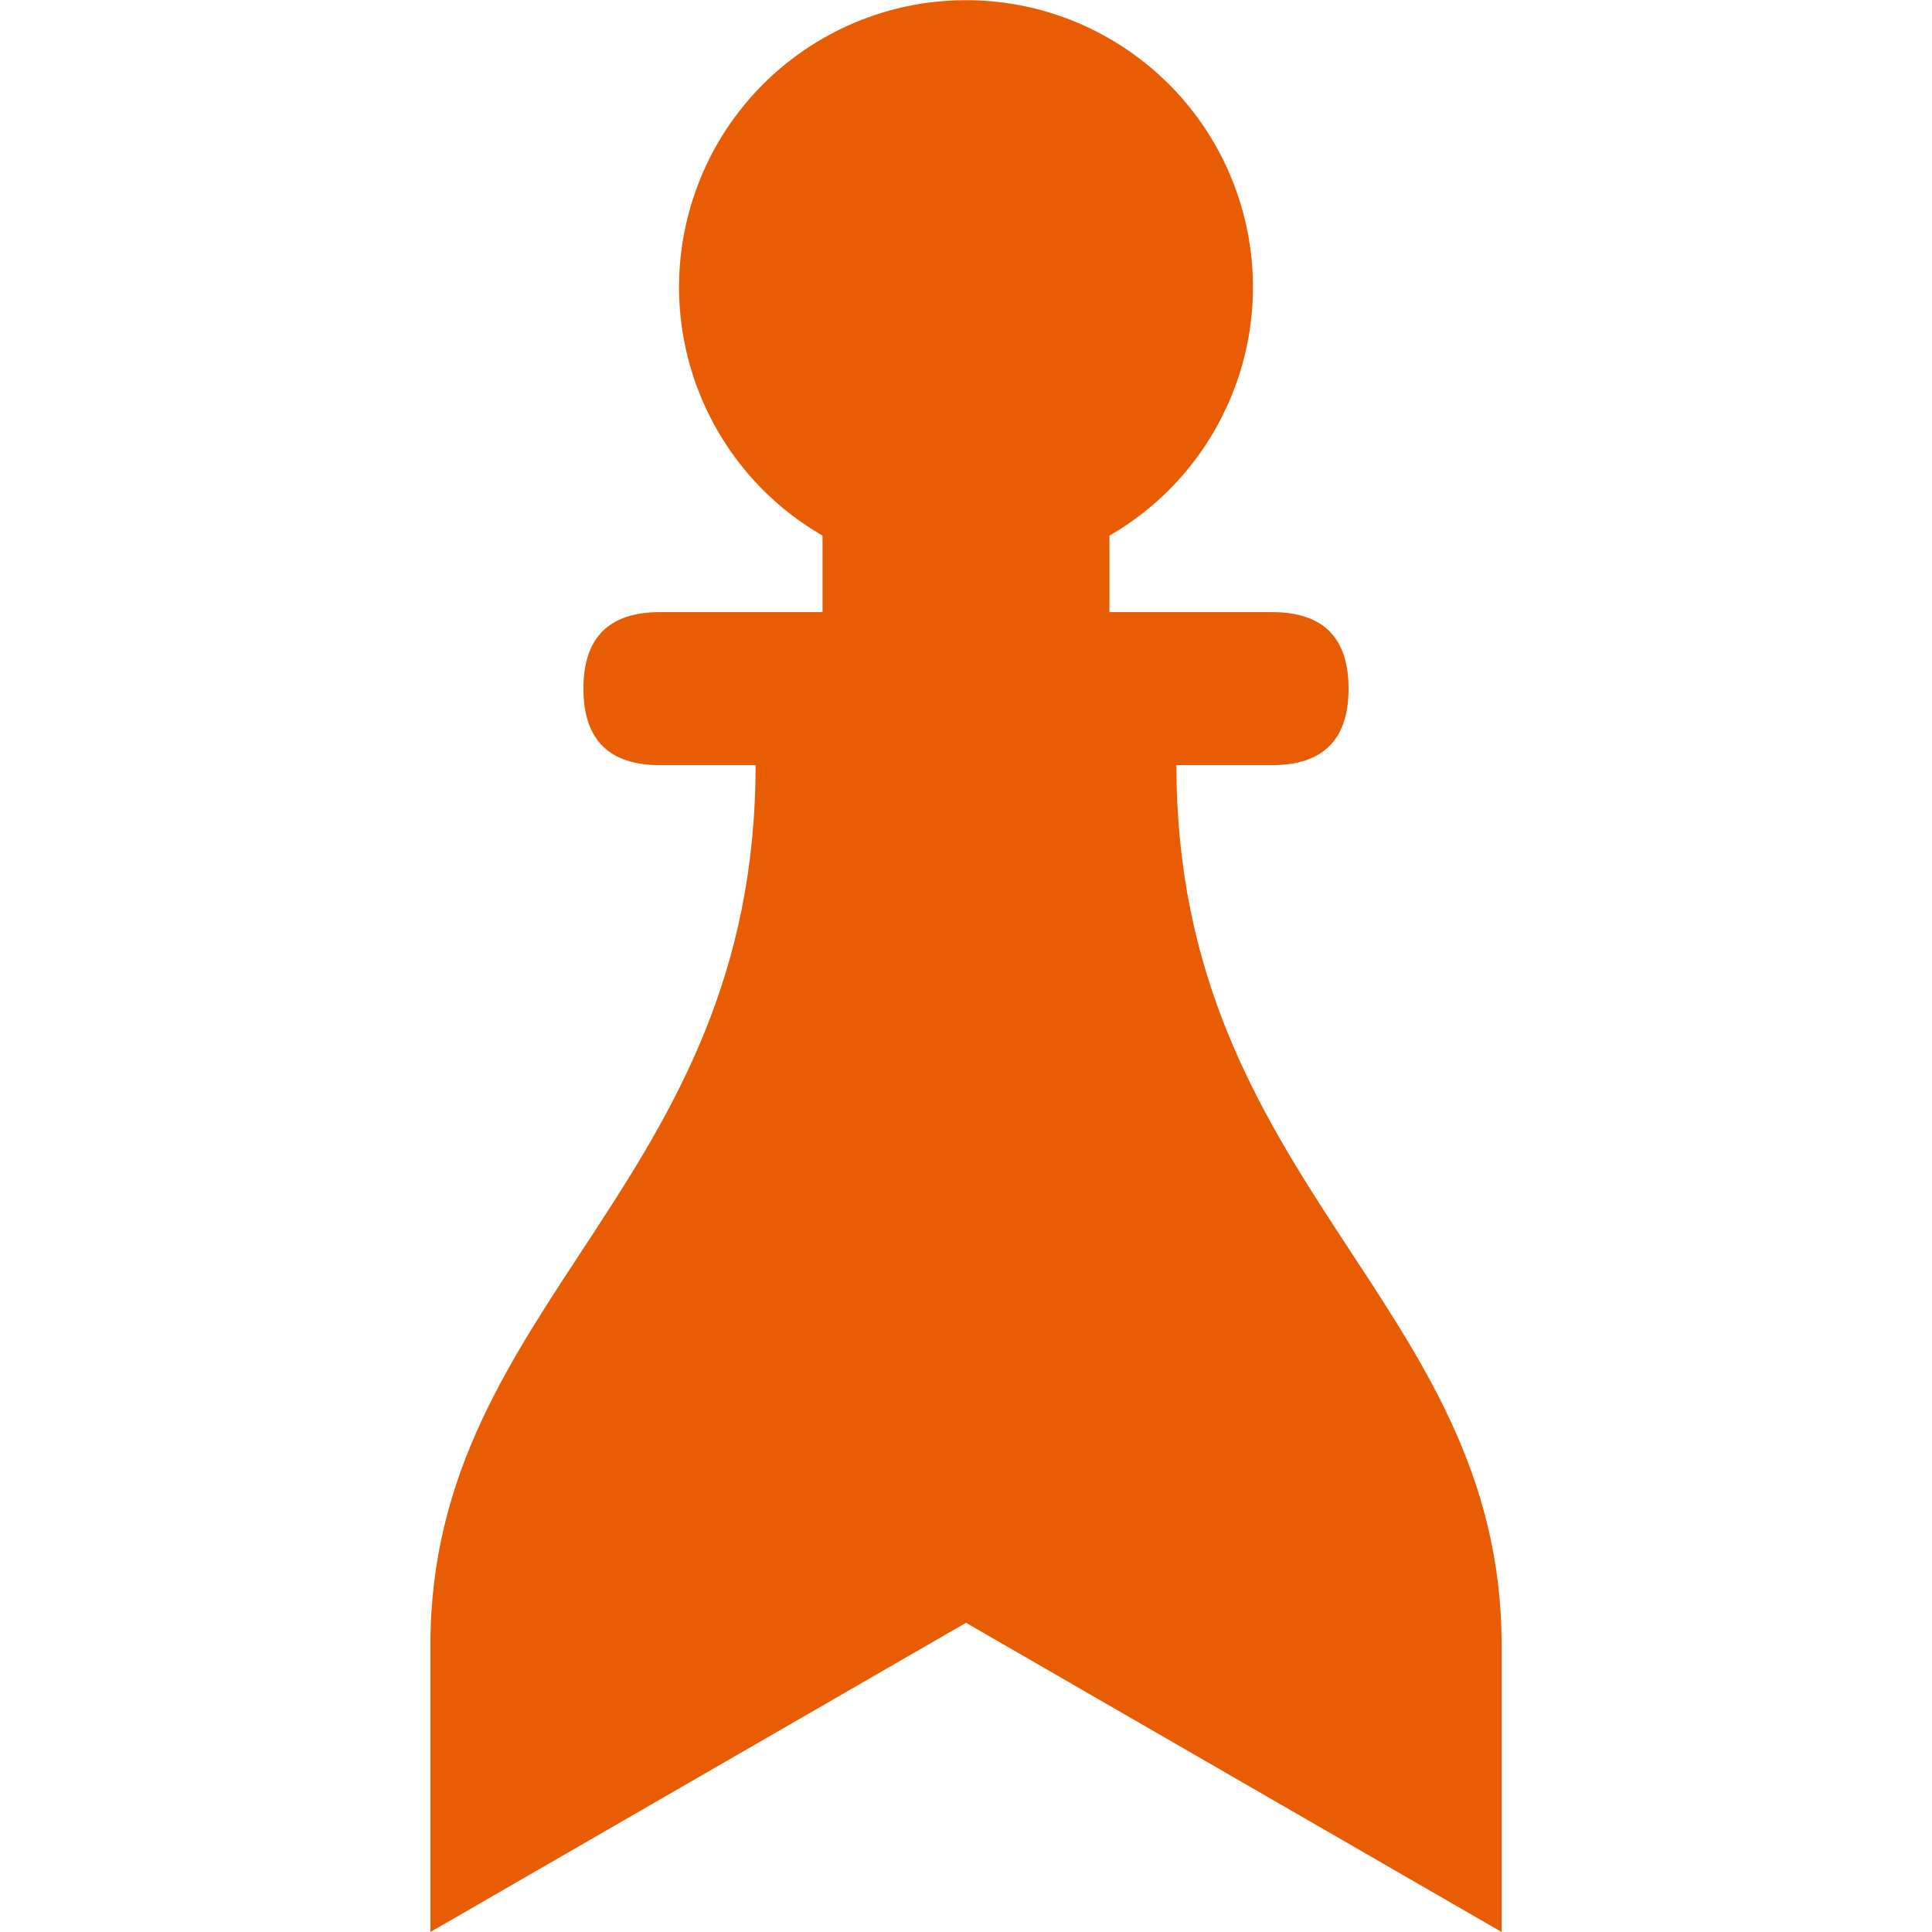
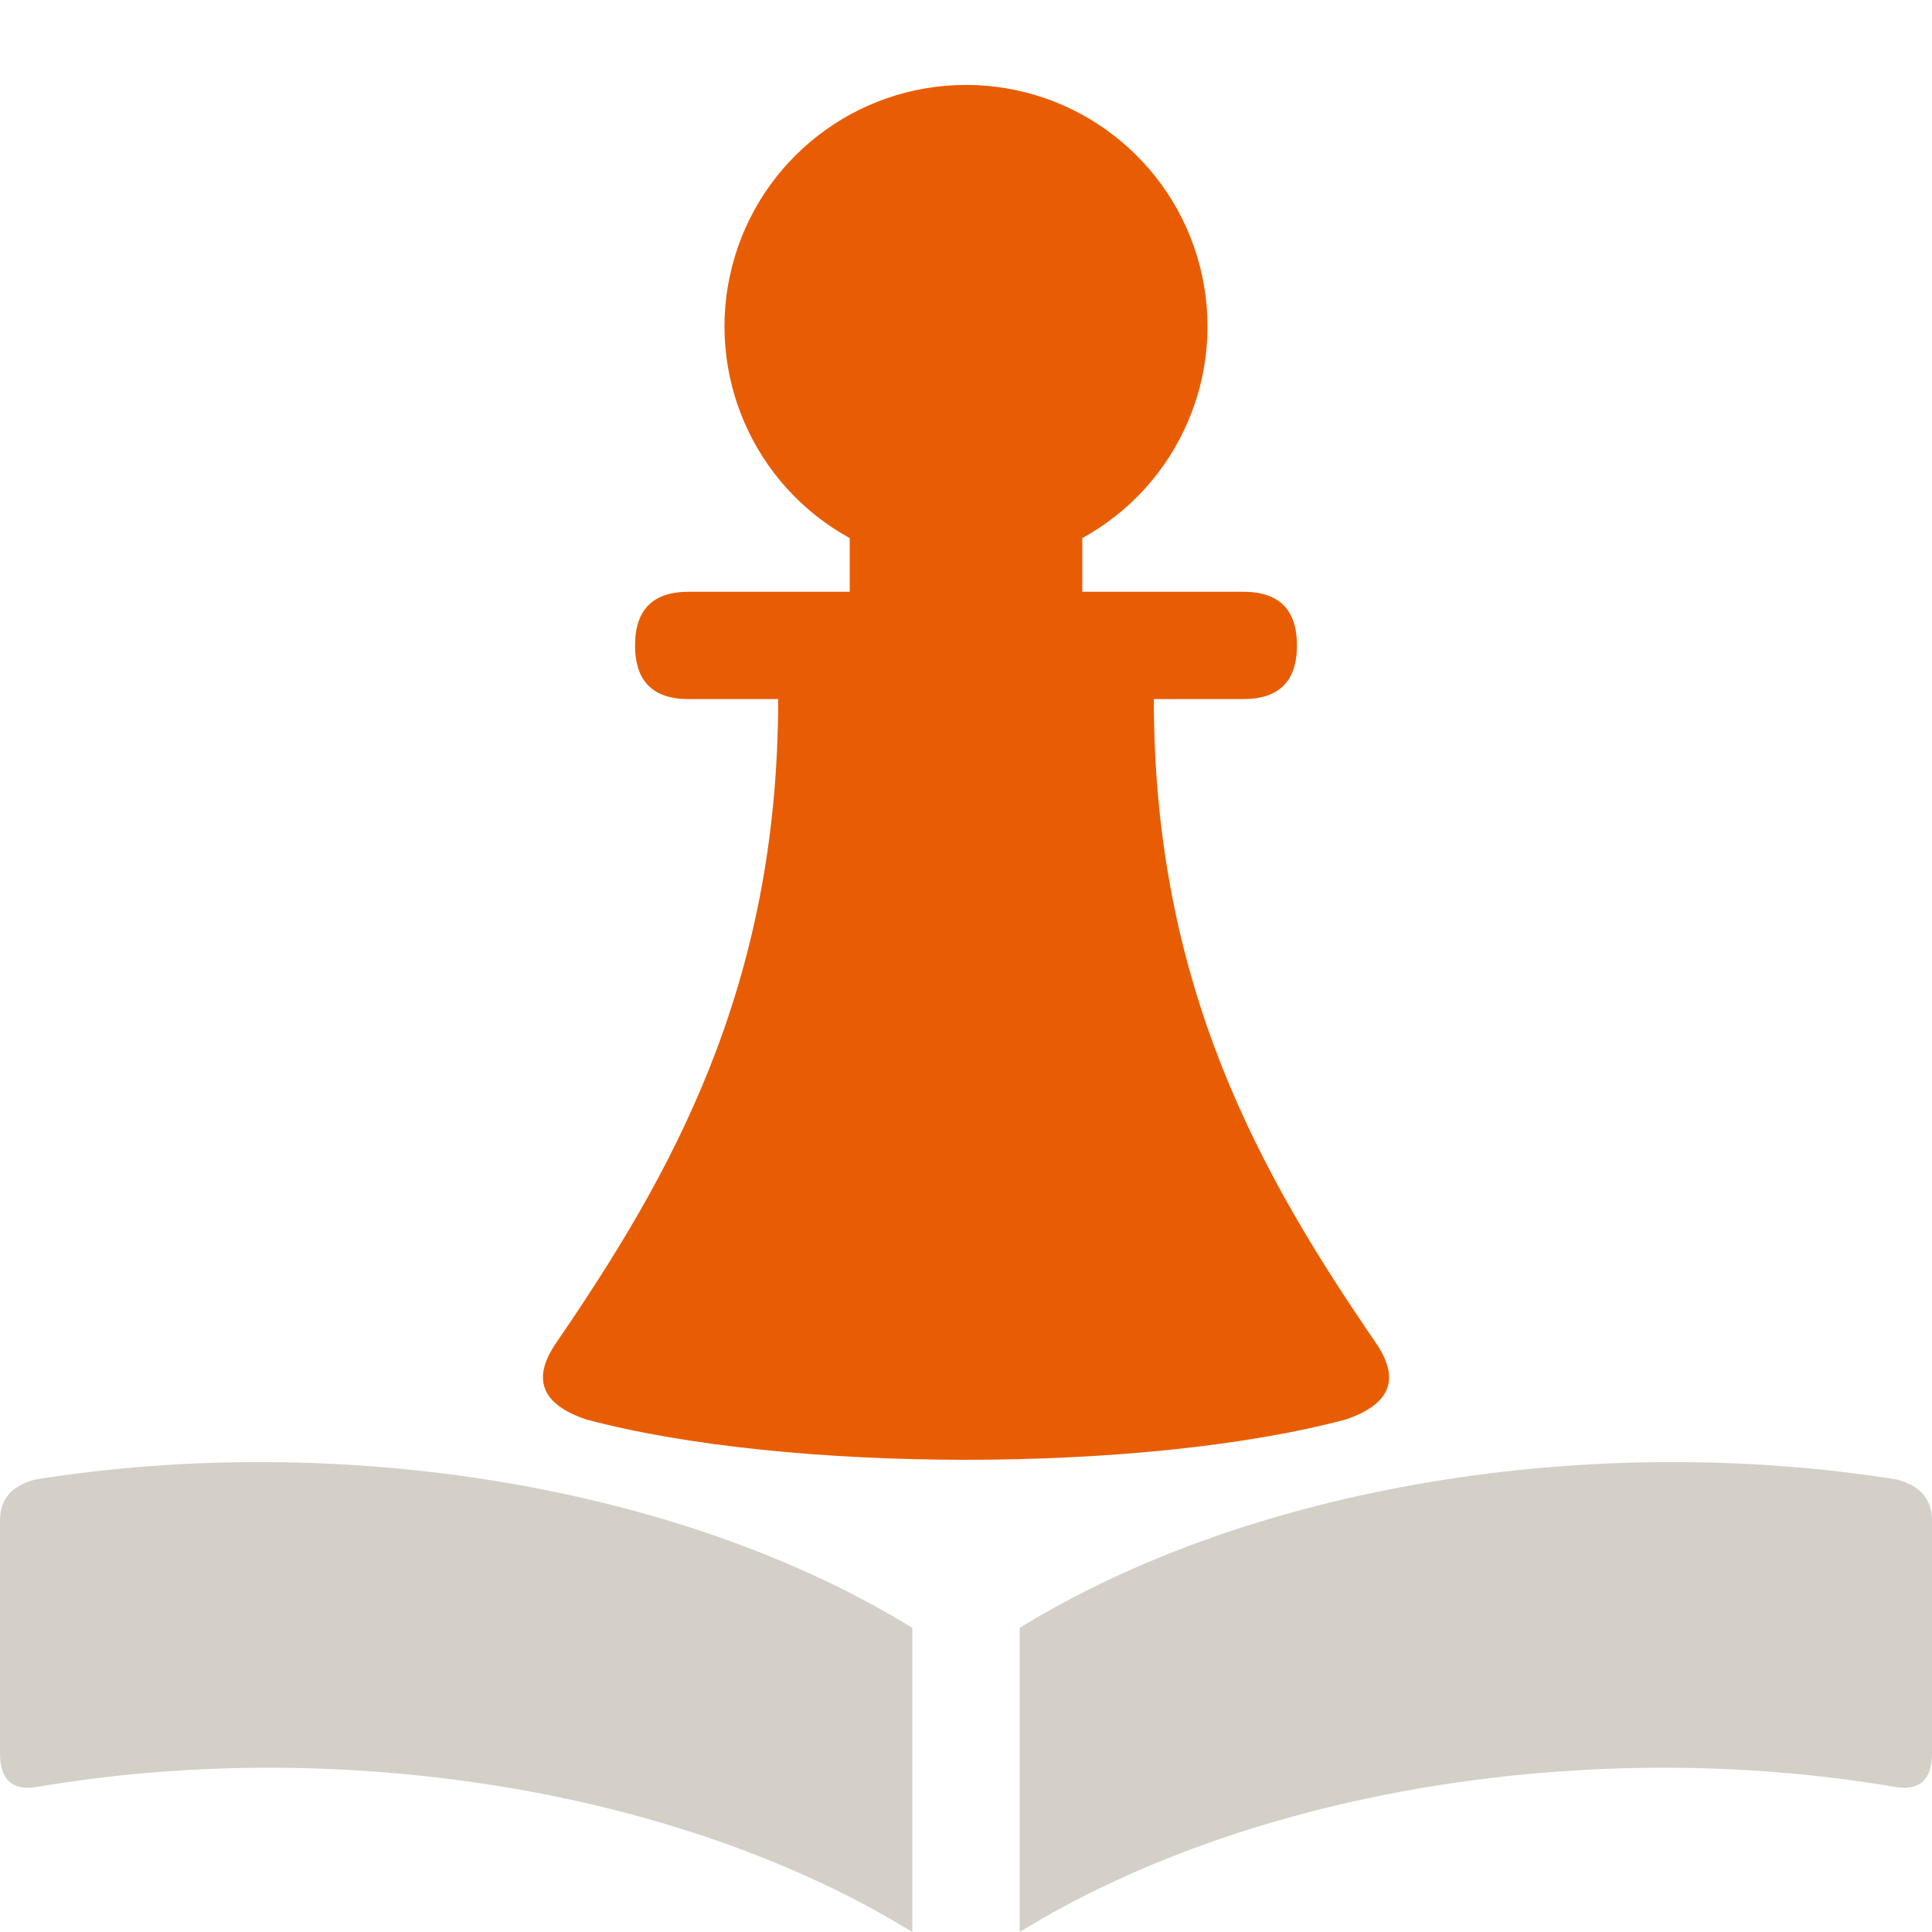
- <svg xmlns="http://www.w3.org/2000/svg" viewBox="27 26 202 202">
-   <path fill="#e85d04" d="M 143 82 L 143 90 L 160 90 Q 168 90 168 98 Q 168 106 160 106 L 150 106 C 150 150 184 162 184 198 L 184 228 L 128 195.67 L 72 228 L 72 198 C 72 162 106 150 106 106 L 96 106 Q 88 106 88 98 Q 88 90 96 90 L 113 90 L 113 82 A 30 30 0 1 1 143 82 Z" />
+ <svg xmlns="http://www.w3.org/2000/svg" viewBox="20 12 216 216">
+   <style>@media (prefers-color-scheme: light){.pages{fill:#665e54}}</style>
+   <g transform="translate(0 -12)">
+     <path fill="#e85d04" d="M 141 84.16 A 27 27 0 1 0 115 84.16 L 115 90.16 L 97 90.16 Q 91 90.16 91 96.16 Q 91 102.16 97 102.16 L 107.00 102.16 C 107.00 134.56 94.85 155.62 82.21 174.09 Q 78.00 180.16 85.55 182.70 C 108.05 188.71 147.95 188.71 170.45 182.70 Q 178.00 180.16 173.79 174.09 C 161.15 155.62 149.00 134.56 149.00 102.16 L 159 102.16 Q 165 102.16 165 96.16 Q 165 90.16 159 90.16 L 141 90.16 Z" />
+     <path class="pages" fill="#d4cfc7" d="M 122 206 C 96 190 58 184 24 189.40 Q 20 190.4 20 194 L 20 220 Q 20 224.4 24 223.80 C 58 218 96 224 122 240 Z M 134.00 206 C 160.00 190 198.00 184 232.00 189.40 Q 236.00 190.4 236.00 194 L 236.00 220 Q 236.00 224.4 232.00 223.80 C 198.00 218 160.00 224 134.00 240 Z" />
+   </g>
</svg>
